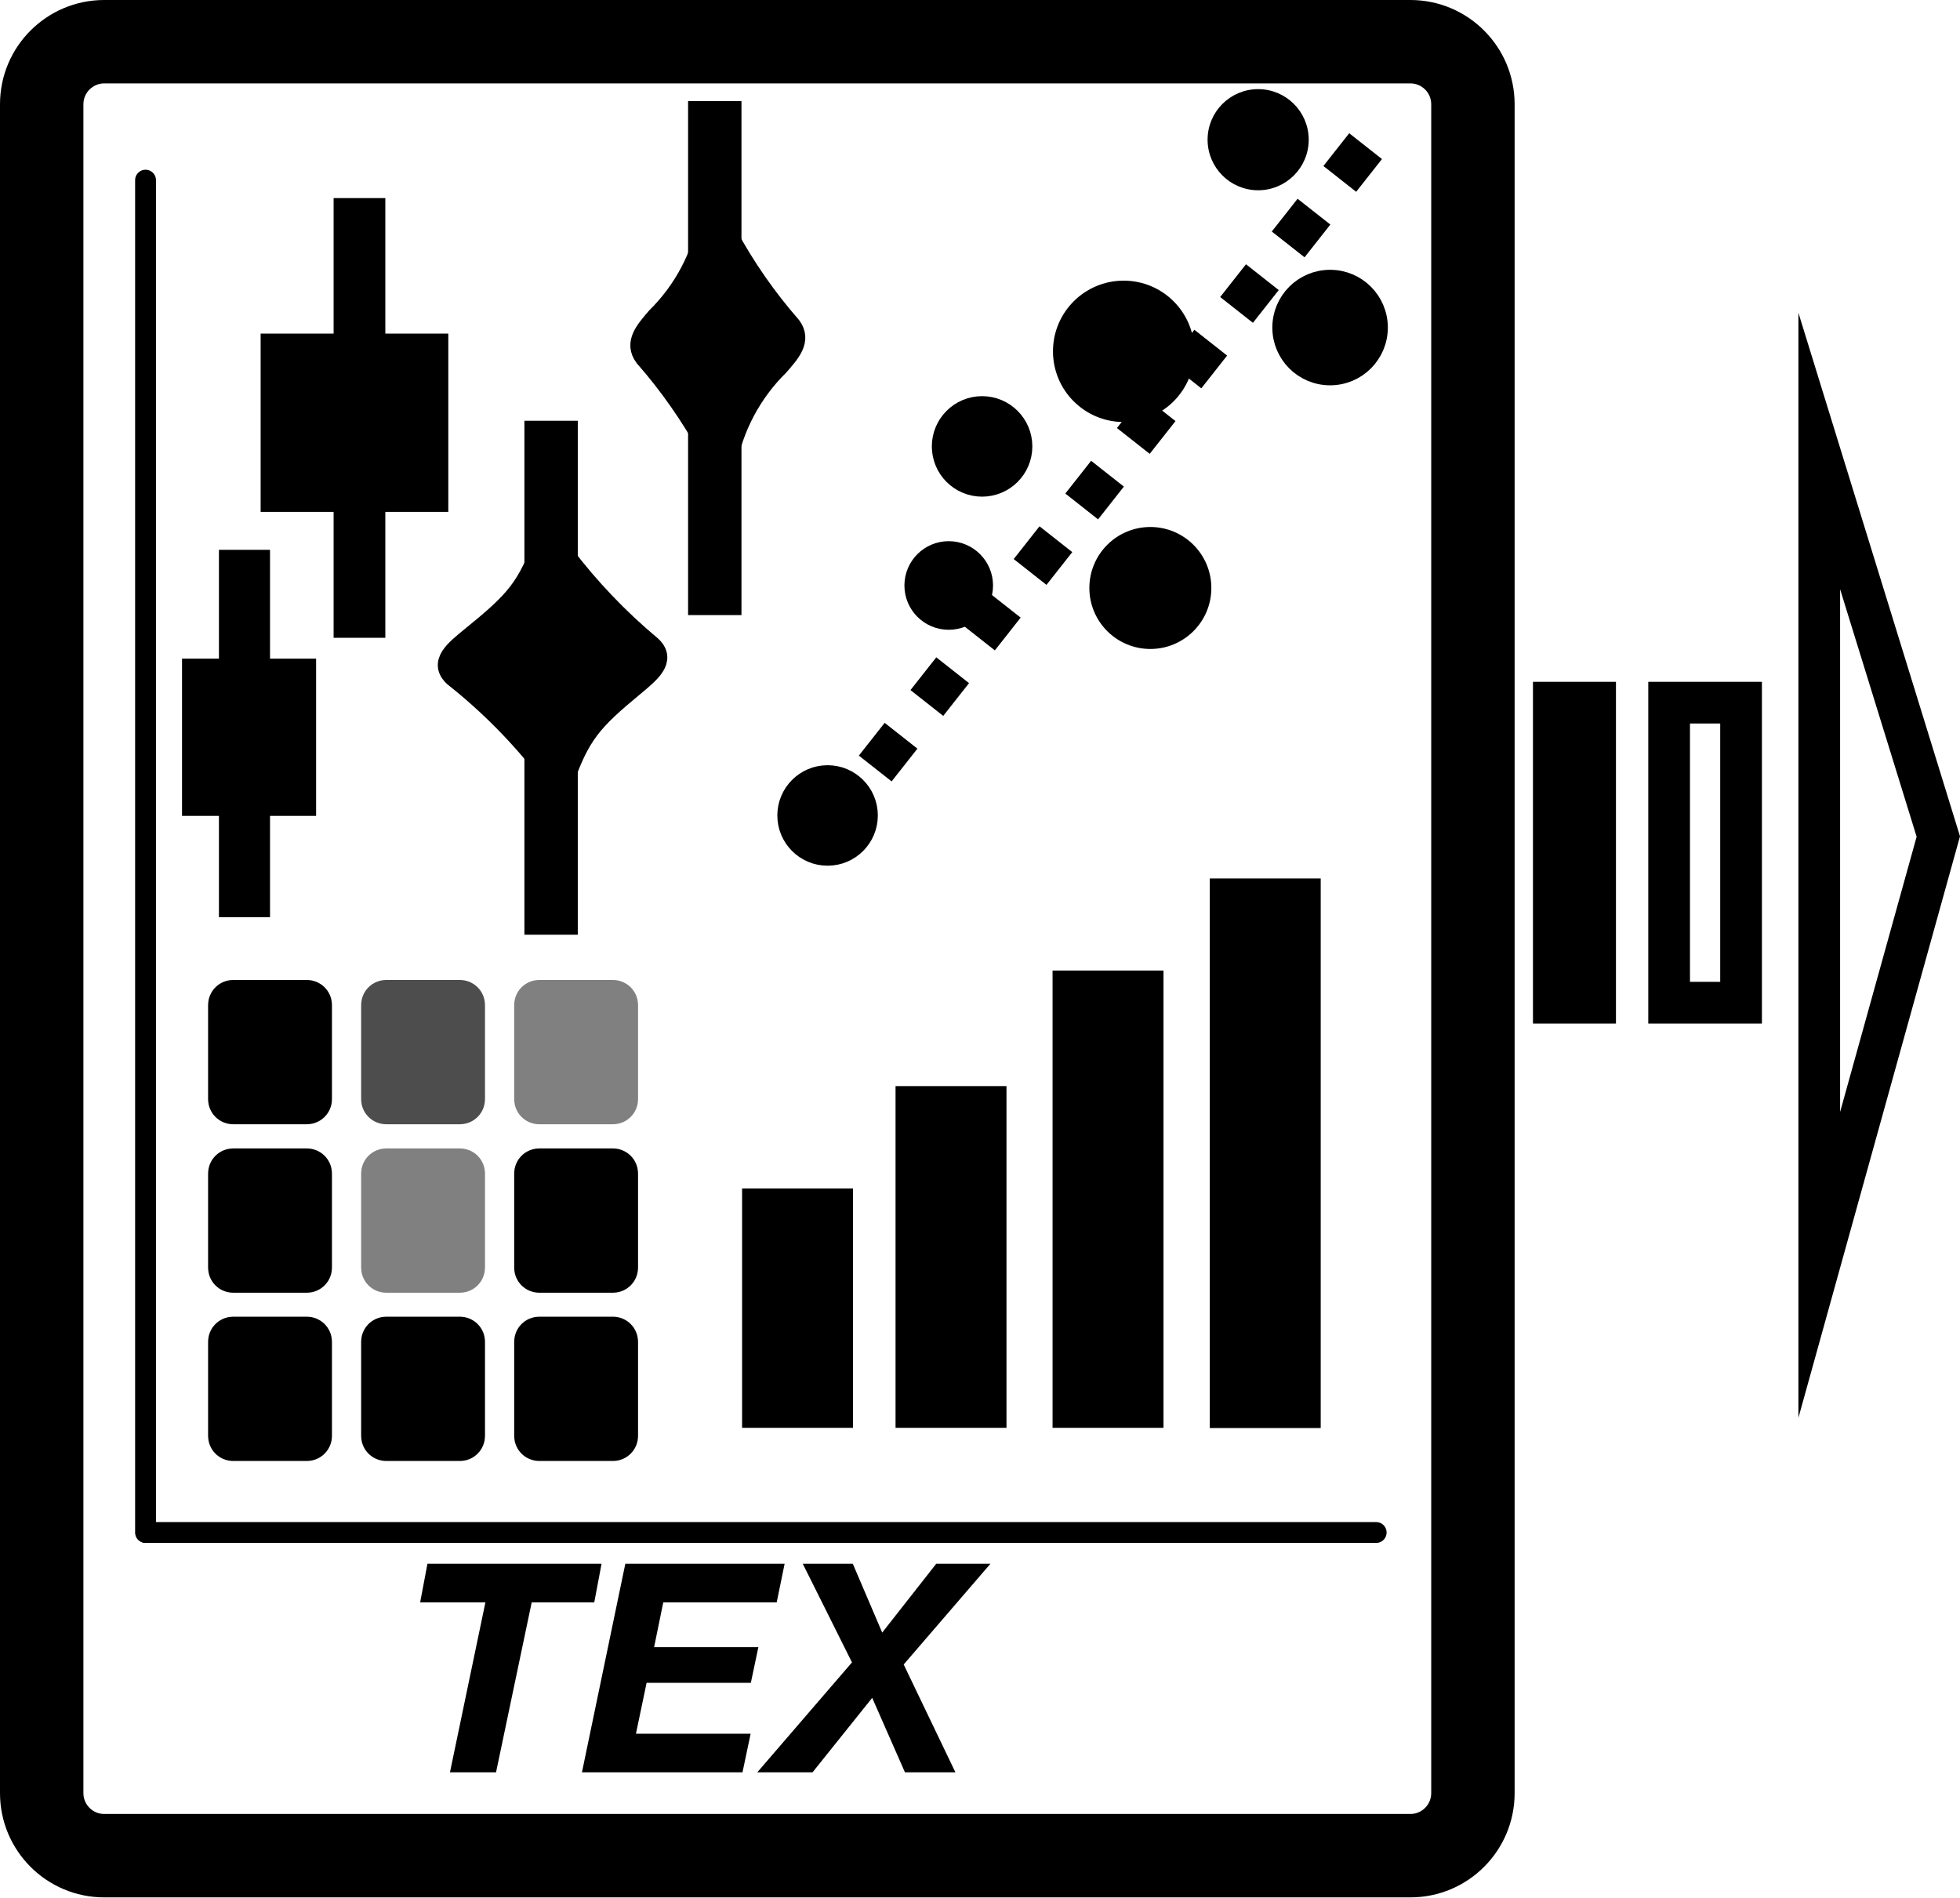
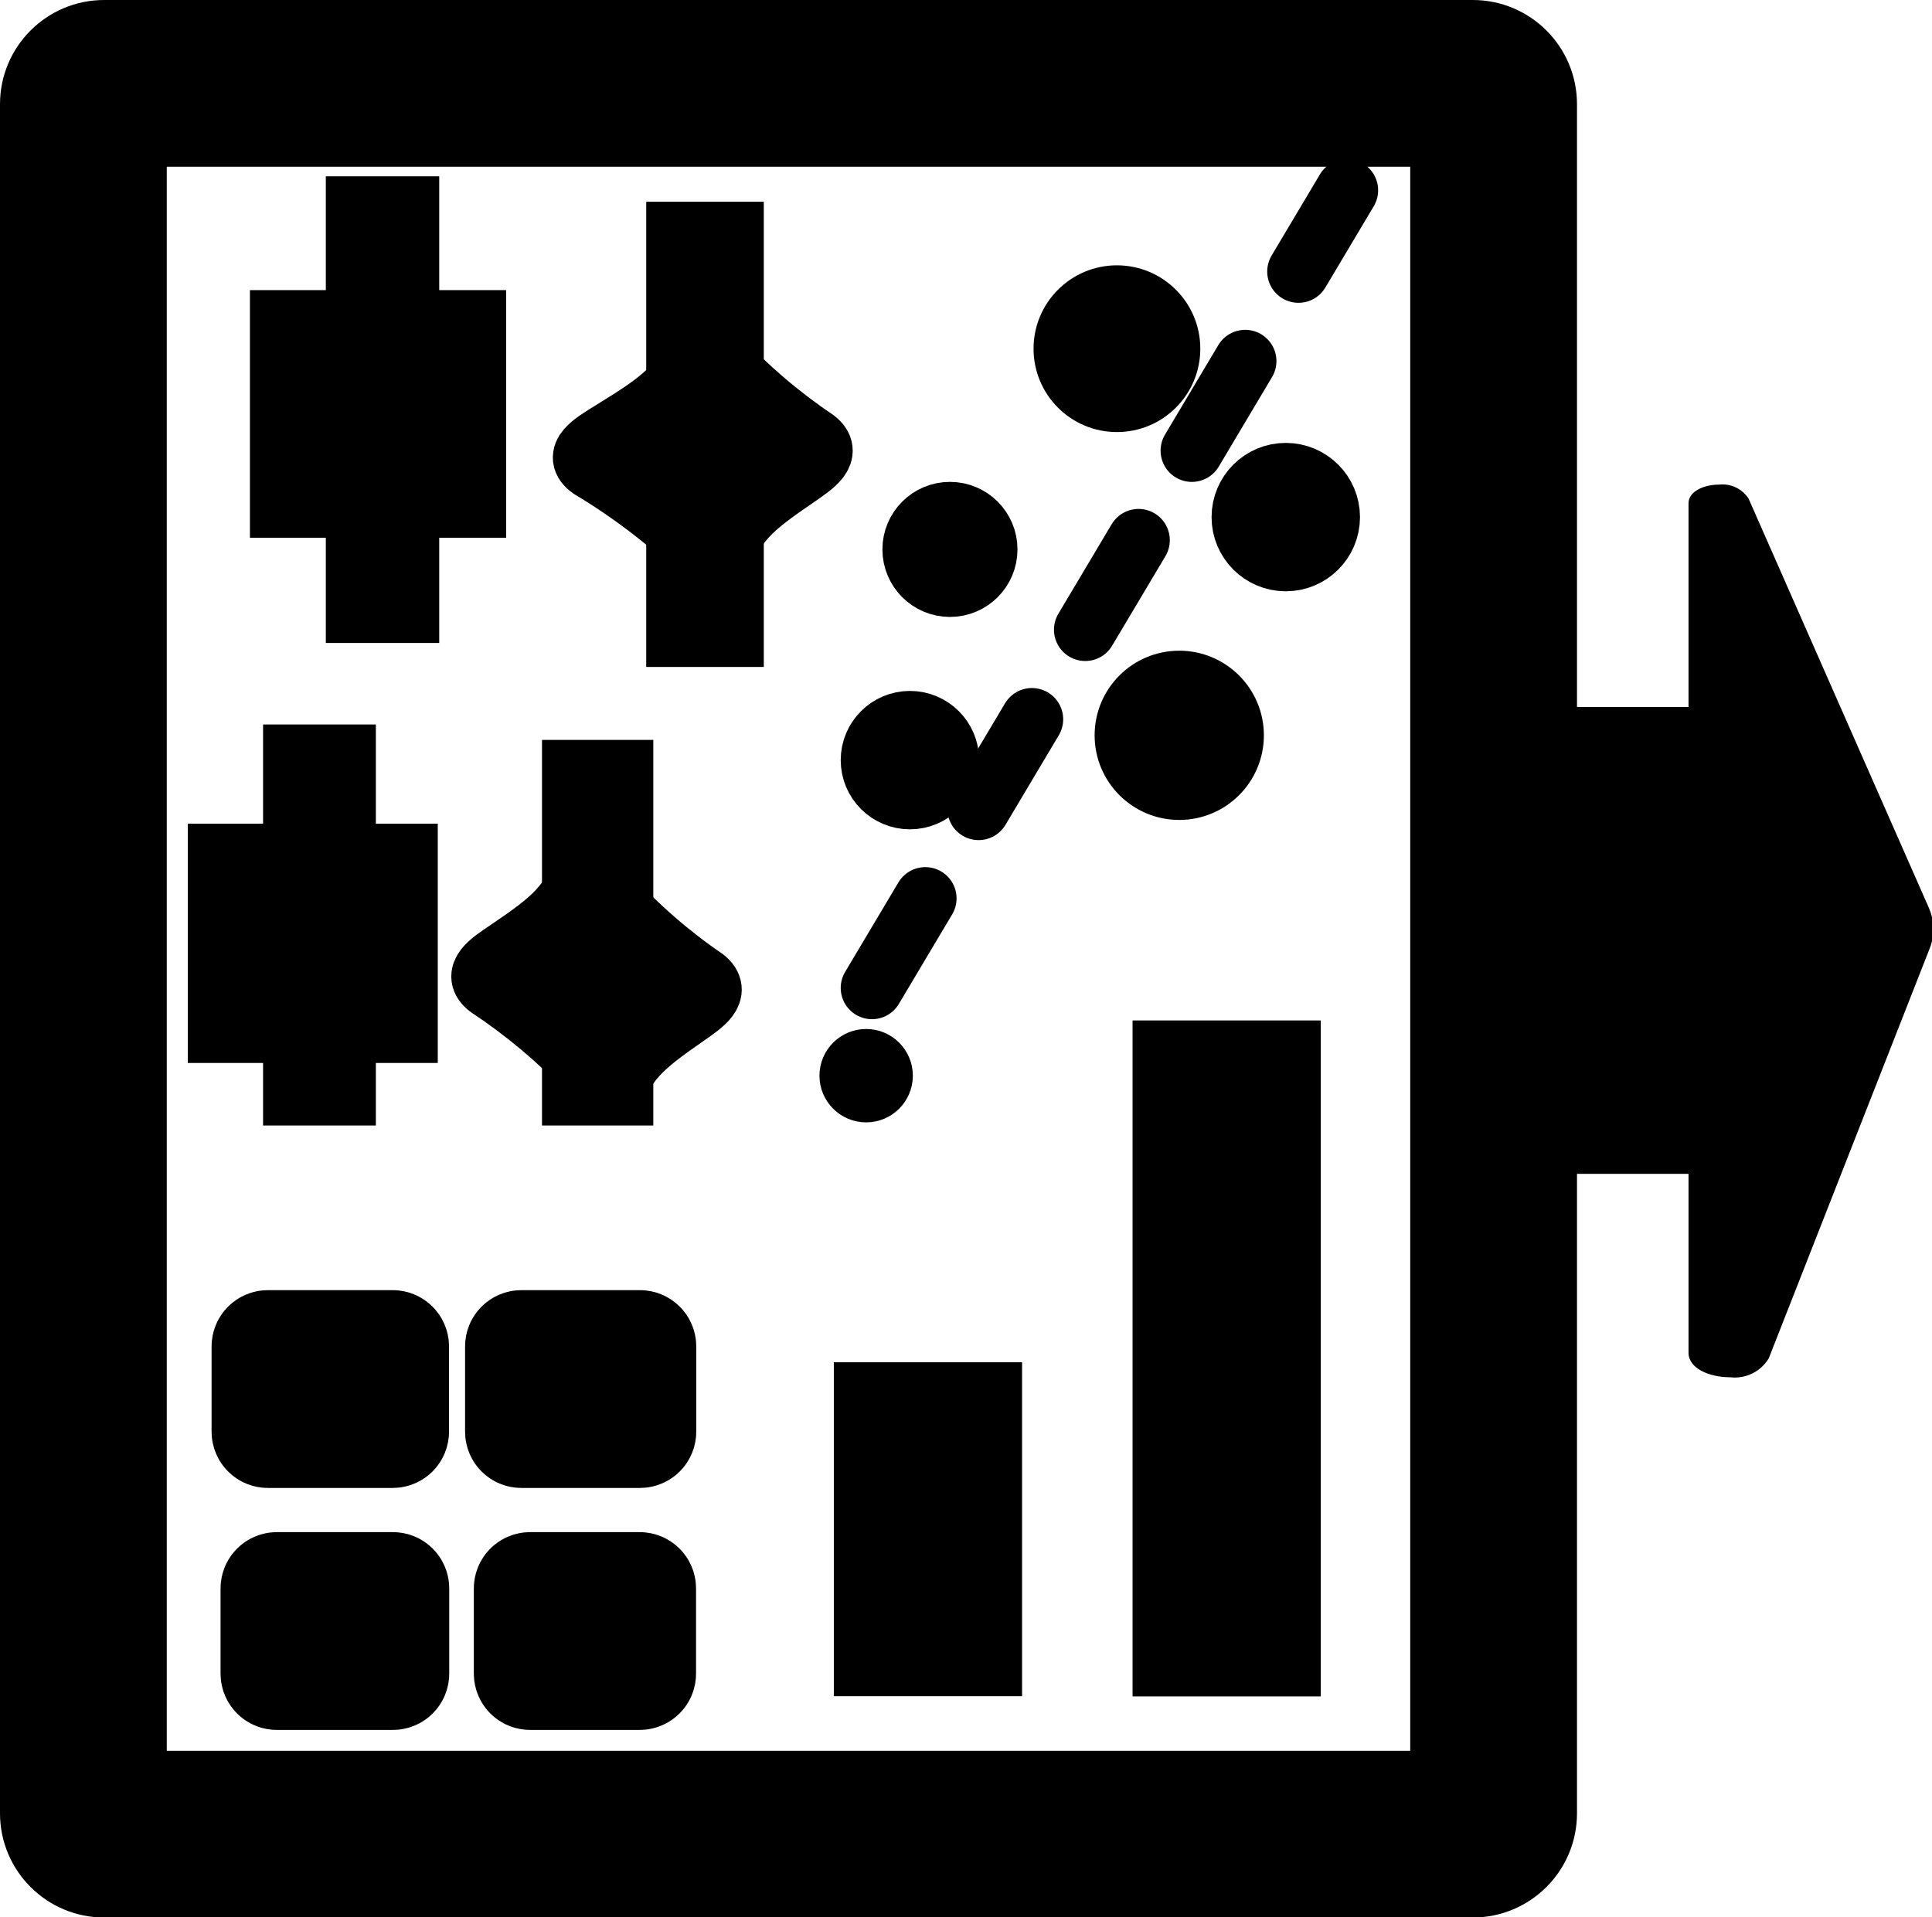
- <svg xmlns="http://www.w3.org/2000/svg" id="Layer_1" data-name="Layer 1" viewBox="0 0 94 91">
+ <svg xmlns="http://www.w3.org/2000/svg" id="Layer_1" data-name="Layer 1" viewBox="0 0 92.68 91.95">
  <defs>
-     <style>.cls-1,.cls-10,.cls-2,.cls-6,.cls-8{fill:none;}.cls-1,.cls-2,.cls-3,.cls-4,.cls-5,.cls-6{stroke:#000;}.cls-1{stroke-miterlimit:5;stroke-dasharray:2;}.cls-1,.cls-10,.cls-3,.cls-6,.cls-8{stroke-width:2px;}.cls-2{stroke-linecap:round;}.cls-10,.cls-2,.cls-3,.cls-4,.cls-5,.cls-6,.cls-8{stroke-miterlimit:10;}.cls-5{stroke-width:0.25px;}.cls-7{fill:#4d4d4d;}.cls-8{stroke:#4d4d4d;}.cls-9{fill:gray;}.cls-10{stroke:gray;}</style>
+     <style>.cls-1,.cls-5{fill:none;}.cls-1,.cls-2,.cls-3,.cls-4,.cls-5,.cls-6{stroke:#000;}.cls-1{stroke-linecap:round;stroke-linejoin:bevel;stroke-dasharray:5;}.cls-1,.cls-4{stroke-width:3px;}.cls-2,.cls-3,.cls-4,.cls-5,.cls-6{stroke-miterlimit:10;}.cls-2{stroke-width:6px;}.cls-3,.cls-5{stroke-width:5px;}</style>
  </defs>
-   <line class="cls-1" x1="39.5" y1="40" x2="65.5" y2="7" />
-   <path d="M68.14,8a1,1,0,0,1,1,1V90a1,1,0,0,1-1,1H5.5a1,1,0,0,1-1-1V9a1,1,0,0,1,1-1H68.14m0-4H5.5a5,5,0,0,0-5,5V90a5,5,0,0,0,5,5H68.14a5,5,0,0,0,5-5V9a5,5,0,0,0-5-5Z" transform="translate(-0.5 -4)" />
-   <line class="cls-2" x1="6.98" y1="8.64" x2="6.98" y2="73.5" />
-   <rect class="cls-3" x="43.95" y="53.09" width="3.32" height="14.39" />
-   <rect class="cls-3" x="51.48" y="47.55" width="3.32" height="19.93" />
-   <rect class="cls-3" x="59.02" y="43.13" width="3.32" height="24.36" />
-   <rect class="cls-3" x="11.5" y="27.37" width="0.45" height="15.62" />
-   <rect class="cls-3" x="17.5" y="14.5" width="0.48" height="19.09" transform="translate(34.98 44.09) rotate(180)" />
-   <rect class="cls-4" x="13" y="16.5" width="8" height="7.55" />
-   <rect class="cls-3" x="9.73" y="32.59" width="4.43" height="5.54" />
-   <circle class="cls-4" cx="47.1" cy="21.41" r="1.91" />
-   <circle cx="53.89" cy="16.85" r="3.39" />
-   <circle class="cls-4" cx="63.79" cy="15.71" r="2.27" />
-   <circle class="cls-5" cx="45.5" cy="28.08" r="2" />
-   <circle class="cls-5" cx="55.17" cy="28.2" r="2.8" />
-   <rect x="10.98" y="48" width="3.94" height="4.92" rx="0.2" />
-   <rect class="cls-6" x="10.98" y="48" width="3.94" height="4.92" rx="0.2" />
-   <rect x="10.98" y="56.08" width="3.94" height="4.92" rx="0.2" />
-   <rect class="cls-6" x="10.98" y="56.08" width="3.94" height="4.92" rx="0.2" />
-   <rect x="10.98" y="64.15" width="3.94" height="4.92" rx="0.2" />
-   <rect class="cls-6" x="10.98" y="64.15" width="3.94" height="4.92" rx="0.2" />
-   <rect class="cls-7" x="18.32" y="48" width="3.94" height="4.92" rx="0.2" />
-   <rect class="cls-8" x="18.32" y="48" width="3.94" height="4.92" rx="0.2" />
-   <rect class="cls-9" x="18.32" y="56.08" width="3.94" height="4.92" rx="0.2" />
-   <rect class="cls-10" x="18.32" y="56.08" width="3.94" height="4.92" rx="0.2" />
-   <rect x="18.32" y="64.15" width="3.94" height="4.92" rx="0.2" />
-   <rect class="cls-6" x="18.32" y="64.15" width="3.94" height="4.92" rx="0.2" />
-   <rect class="cls-9" x="25.66" y="48" width="3.94" height="4.92" rx="0.2" />
-   <rect class="cls-10" x="25.66" y="48" width="3.94" height="4.92" rx="0.2" />
-   <rect x="25.66" y="56.08" width="3.94" height="4.92" rx="0.2" />
-   <rect class="cls-6" x="25.66" y="56.08" width="3.94" height="4.92" rx="0.2" />
-   <rect x="25.66" y="64.15" width="3.94" height="4.92" rx="0.2" />
-   <rect class="cls-6" x="25.66" y="64.15" width="3.94" height="4.92" rx="0.2" />
-   <rect class="cls-3" x="34" y="5.85" width="0.56" height="22.65" />
-   <path class="cls-4" d="M34.5,14.5A8.88,8.88,0,0,1,32,19.23c-.54.63-1.07,1.22-.57,1.88A24.69,24.69,0,0,1,34.5,25.5" transform="translate(-0.5 -4)" />
-   <rect class="cls-6" x="74.52" y="33.7" width="1.98" height="14.39" />
-   <path d="M88.75,32.26l3.67,11.87-3.67,13.2V32.26M86.75,19V72L94.5,44.11,86.75,19Z" transform="translate(-0.5 -4)" />
-   <rect class="cls-6" x="80.05" y="33.7" width="3.45" height="14.39" />
-   <line class="cls-2" x1="7" y1="73.5" x2="66" y2="73.5" />
-   <rect class="cls-3" x="36.59" y="58" width="3.32" height="9.48" />
-   <circle class="cls-5" cx="60.34" cy="6.7" r="2.3" />
-   <path class="cls-4" d="M35.44,16.22" transform="translate(-0.5 -4)" />
-   <path class="cls-4" d="M35.32,26.26a9,9,0,0,1,2.52-4.73c.54-.62,1.08-1.21.59-1.87a24.18,24.18,0,0,1-3.06-4.4" transform="translate(-0.5 -4)" />
-   <rect class="cls-3" x="26.15" y="21.18" width="0.56" height="22.65" />
-   <path class="cls-4" d="M26.65,29.83c-.84,2.38-1.42,3-3.55,4.73-.77.63-1.53,1.22-.82,1.88a26.18,26.18,0,0,1,4.37,4.39" transform="translate(-0.5 -4)" />
-   <path class="cls-4" d="M27.6,23.55" transform="translate(-0.5 -4)" />
-   <path class="cls-4" d="M27.47,41.58c.83-2.37,1.39-3,3.46-4.71.75-.63,1.49-1.22.8-1.87a27,27,0,0,1-4.21-4.41" transform="translate(-0.5 -4)" />
-   <path d="M20.65,80.85,21,79h8.35L29,80.85H26L24.29,89H22.08l1.7-8.15Z" transform="translate(-0.5 -4)" />
-   <path d="M38.13,79l-.38,1.85H32.31L31.87,83h5l-.36,1.71h-5L31,87.15H36.5L36.11,89h-7.7l2.08-10Z" transform="translate(-0.5 -4)" />
-   <path d="M39,79h2.4l1.41,3.3L45.4,79H48l-4.16,4.83L46.32,89H43.9l-1.57-3.57L39.47,89H36.82l4.54-5.27Z" transform="translate(-0.5 -4)" />
-   <circle class="cls-4" cx="39.69" cy="39.11" r="1.91" />
+   <line class="cls-1" x1="41.83" y1="47.4" x2="64.61" y2="9.13" />
+   <path d="M70.65,10V86H11V10H70.65m3-8H8A5,5,0,0,0,3,7V89a5,5,0,0,0,5,5H73.65a5,5,0,0,0,5-5V7a5,5,0,0,0-5-5Z" transform="translate(-3 -2)" />
+   <rect class="cls-2" x="43" y="68.36" width="3.03" height="10.02" />
+   <rect class="cls-2" x="57.33" y="51.96" width="3.03" height="26.43" />
+   <rect class="cls-3" x="15.12" y="37.26" width="0.41" height="14.24" />
+   <rect class="cls-3" x="21.14" y="12.95" width="0.44" height="17.39" transform="translate(39.71 41.3) rotate(180)" />
+   <rect class="cls-3" x="14.49" y="16.42" width="7.29" height="6.88" />
+   <rect class="cls-3" x="11.51" y="42.02" width="6.99" height="6.48" />
+   <circle class="cls-4" cx="45.57" cy="26.36" r="1.74" />
+   <circle cx="53.58" cy="16.73" r="4" />
+   <circle class="cls-4" cx="61.68" cy="24.81" r="2.06" />
+   <circle class="cls-4" cx="43.65" cy="36.47" r="1.82" />
+   <circle class="cls-4" cx="56.57" cy="35.28" r="2.56" />
+   <rect x="12.65" y="64.4" width="6.39" height="4.49" rx="0.2" />
+   <rect class="cls-5" x="12.65" y="64.4" width="6.39" height="4.49" rx="0.2" />
+   <rect x="24.81" y="64.4" width="6.09" height="4.49" rx="0.2" />
+   <rect class="cls-5" x="24.81" y="64.4" width="6.09" height="4.49" rx="0.2" />
+   <rect class="cls-3" x="33.5" y="12.18" width="0.64" height="17.32" />
+   <path class="cls-4" d="M36.63,18.42c-1,2.17-1.71,2.73-4.28,4.31-.92.57-1.84,1.11-1,1.71a30.15,30.15,0,0,1,5.26,4" transform="translate(-3 -2)" />
+   <rect class="cls-2" x="72.44" y="36.92" width="7.29" height="16.4" />
+   <polygon points="84 31.7 89.64 44.63 84 59.01 84 31.7" />
+   <path d="M85.48,25.25c-.74,0-1.48.32-1.48.9V66.9c0,.76,1,1.18,2,1.18a1.9,1.9,0,0,0,1.85-.91l7.69-19.59a2.55,2.55,0,0,0,0-2L86.88,25.92a1.49,1.49,0,0,0-1.4-.67Z" transform="translate(-3 -2)" />
+   <path class="cls-6" d="M37.49,20" transform="translate(-3 -2)" />
+   <path class="cls-4" d="M37.38,29.13c.92-2.16,1.54-2.72,3.84-4.29.82-.57,1.65-1.11.88-1.71a27,27,0,0,1-4.68-4" transform="translate(-3 -2)" />
+   <rect class="cls-3" x="28.5" y="38" width="0.34" height="13.5" />
+   <path class="cls-4" d="M31.23,43.32c-.92,2.17-1.55,2.74-3.88,4.32-.84.56-1.67,1.11-.89,1.7a27.83,27.83,0,0,1,4.77,4" transform="translate(-3 -2)" />
+   <path class="cls-6" d="M30.34,26.67" transform="translate(-3 -2)" />
+   <path class="cls-4" d="M32.13,55c.91-2.17,1.52-2.73,3.78-4.3.82-.57,1.62-1.11.88-1.71a26.39,26.39,0,0,1-4.6-4" transform="translate(-3 -2)" />
+   <circle class="cls-6" cx="41.55" cy="51.61" r="1.74" />
+   <rect x="13.08" y="76.01" width="5.97" height="4.49" rx="0.2" />
+   <rect class="cls-5" x="13.08" y="76.01" width="5.97" height="4.49" rx="0.2" />
+   <rect x="25.23" y="76.01" width="5.66" height="4.49" rx="0.2" />
+   <rect class="cls-5" x="25.23" y="76.01" width="5.66" height="4.49" rx="0.2" />
</svg>
